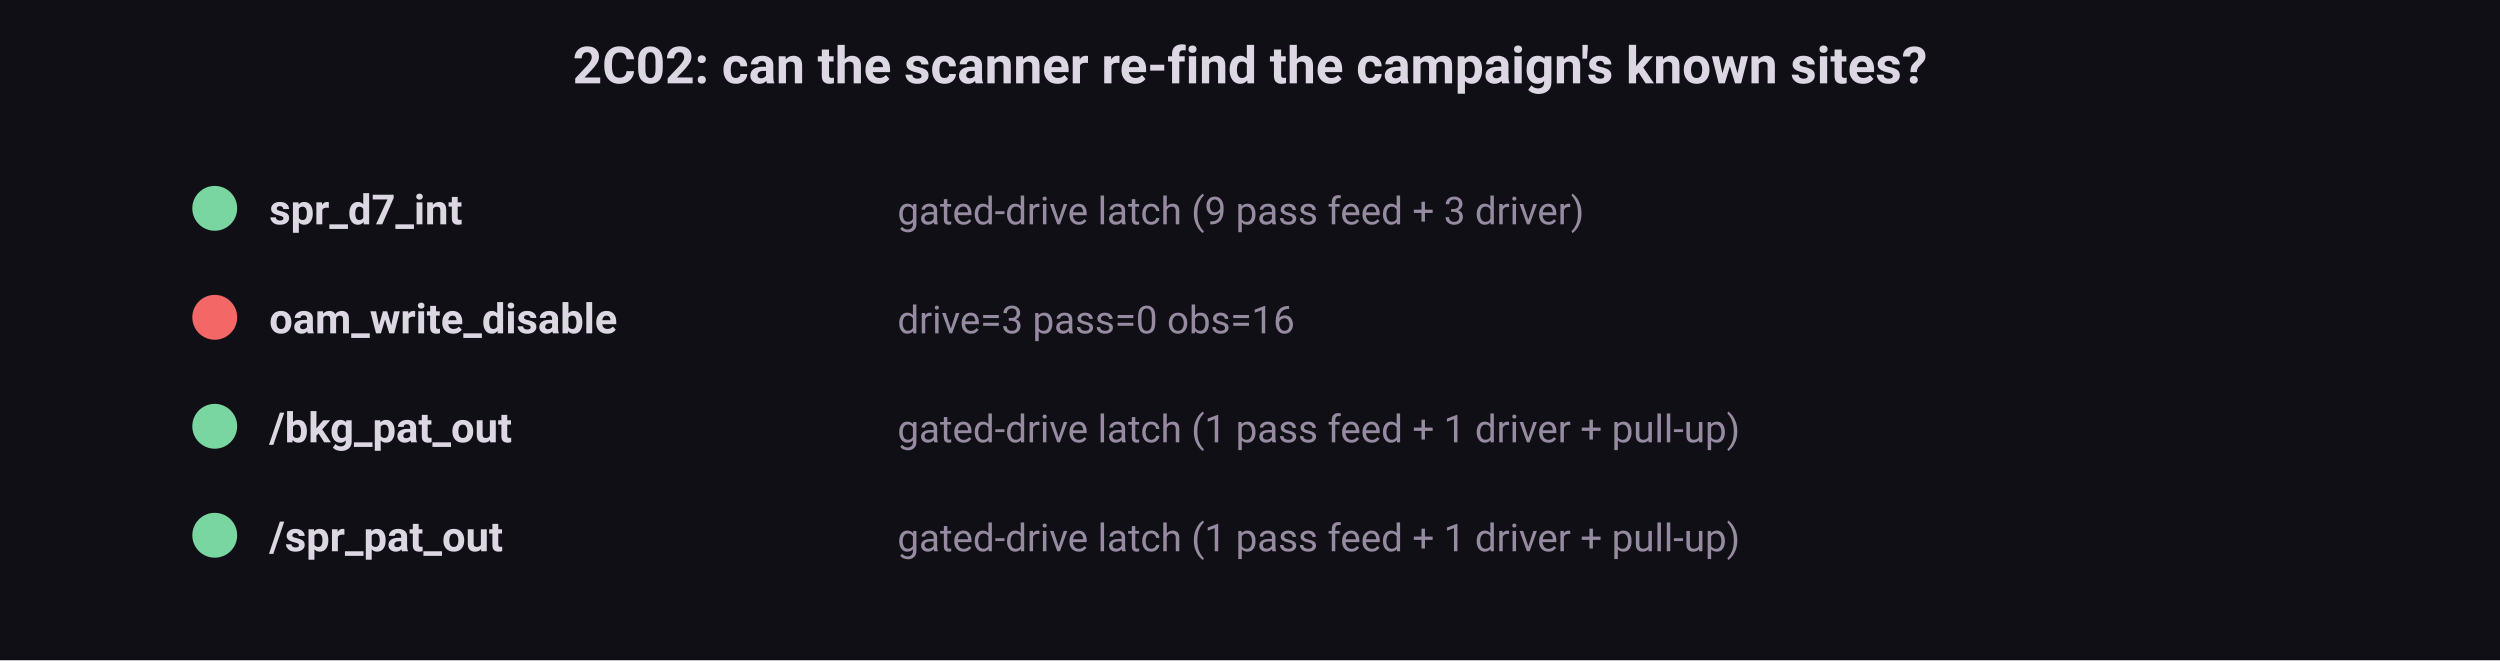
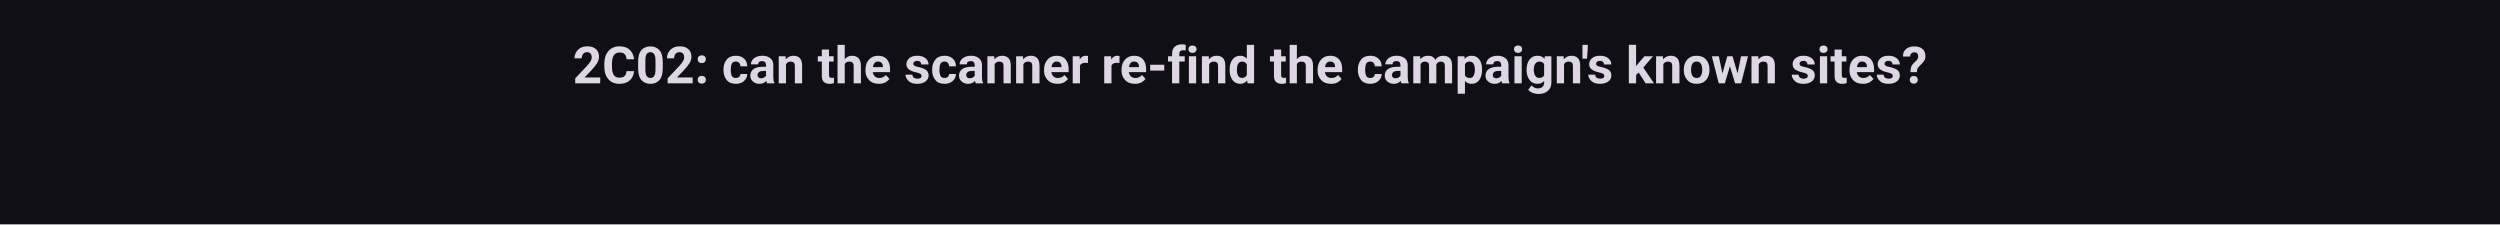
- <svg xmlns="http://www.w3.org/2000/svg" viewBox="0 0 780 206" font-family="Segoe UI,Roboto,sans-serif">
-   <rect width="780" height="206" fill="#100f15" />
+ <svg xmlns="http://www.w3.org/2000/svg" viewBox="0 0 780 70" font-family="Segoe UI,Roboto,sans-serif">
+   <rect width="780" height="70" fill="#100f15" />
  <text x="390.0" y="26" fill="#dcd7e3" font-size="16" font-weight="700" text-anchor="middle">2C02: can the scanner re-find the campaign's known sites?</text>
-   <rect x="60.0" y="58.0" width="14.0" height="14.0" fill="#7ee0a8" fill-opacity="0.95" rx="7" />
-   <text x="84.0" y="70.0" fill="#dcd7e3" font-size="13" font-weight="700" text-anchor="start">spr_d7_int</text>
-   <text x="280.0" y="70.0" fill="#968ba1" font-size="12" text-anchor="start">gated-drive latch (9 pass feed + 3 driver)</text>
-   <rect x="60.0" y="92.0" width="14.0" height="14.0" fill="#ff6b6b" fill-opacity="0.95" rx="7" />
-   <text x="84.0" y="104.0" fill="#dcd7e3" font-size="13" font-weight="700" text-anchor="start">oam_write_disable</text>
-   <text x="280.0" y="104.0" fill="#968ba1" font-size="12" text-anchor="start">drive=3 pass=0 obs=16</text>
-   <rect x="60.0" y="126.0" width="14.0" height="14.0" fill="#7ee0a8" fill-opacity="0.95" rx="7" />
-   <text x="84.0" y="138.0" fill="#dcd7e3" font-size="13" font-weight="700" text-anchor="start">/bkg_pat_out</text>
-   <text x="280.0" y="138.0" fill="#968ba1" font-size="12" text-anchor="start">gated-drive latch (1 pass feed + 1 driver + pull-up)</text>
-   <rect x="60.0" y="160.0" width="14.0" height="14.0" fill="#7ee0a8" fill-opacity="0.95" rx="7" />
-   <text x="84.0" y="172.0" fill="#dcd7e3" font-size="13" font-weight="700" text-anchor="start">/spr_pat_out</text>
-   <text x="280.0" y="172.0" fill="#968ba1" font-size="12" text-anchor="start">gated-drive latch (1 pass feed + 1 driver + pull-up)</text>
</svg>
